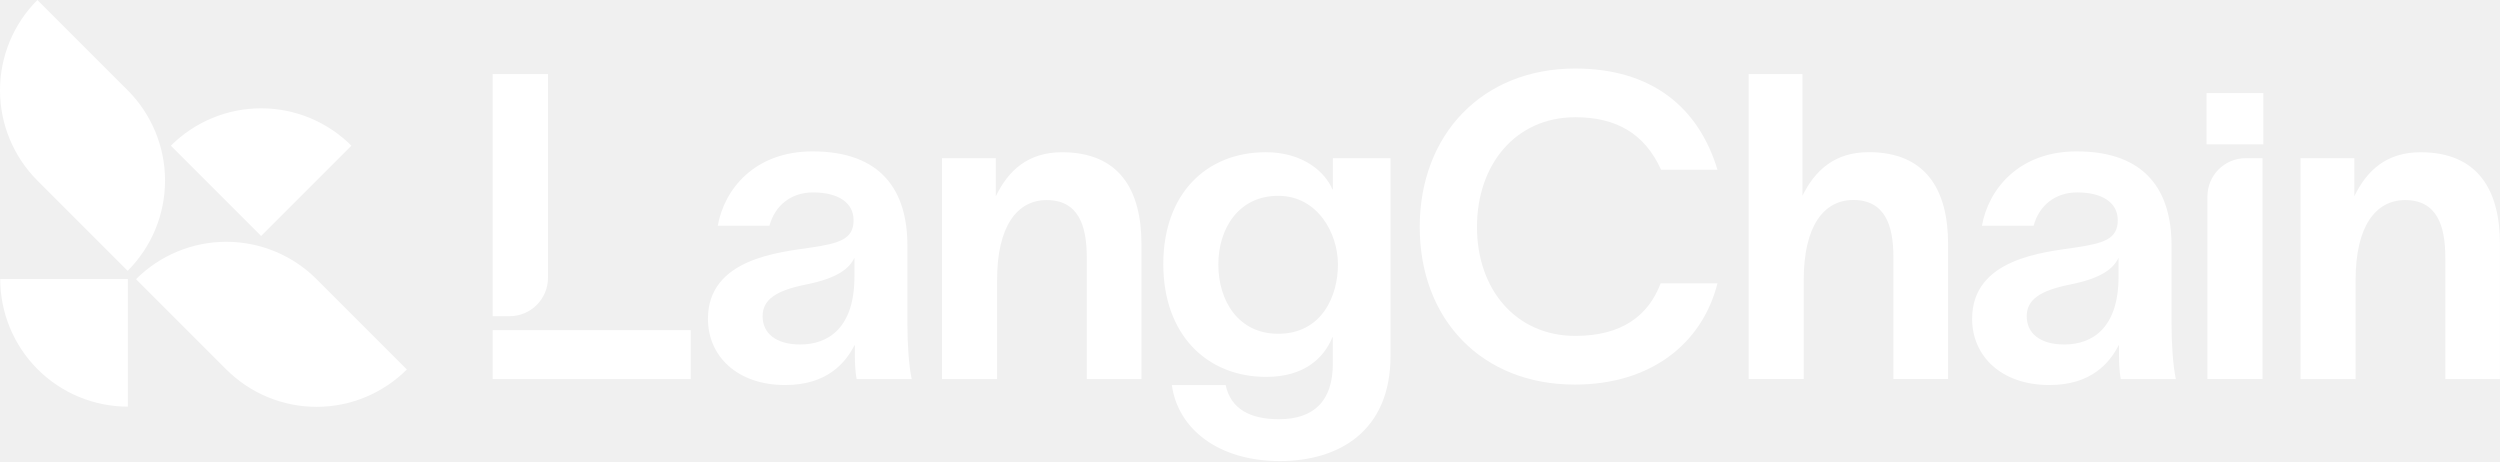
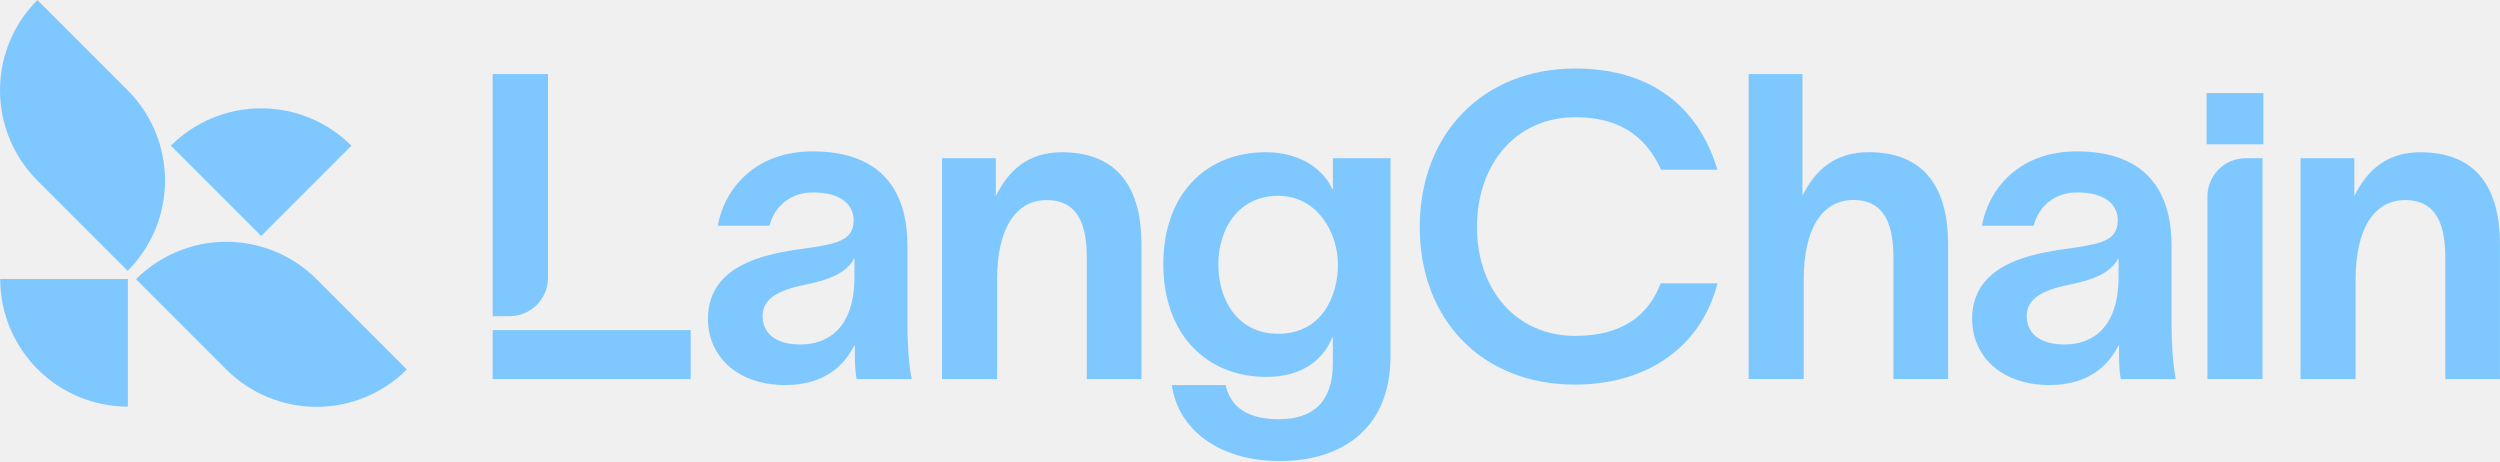
<svg xmlns="http://www.w3.org/2000/svg" width="3000" height="554" viewBox="0 0 3000 554" fill="none">
  <g clip-path="url(#clip0_7880_26096)">
-     <path d="M1599.44 227.244H1598.94C1589.71 205.732 1563.05 182.656 1518.96 182.656C1447.21 182.656 1395.95 232.889 1395.95 316.953C1395.95 401.018 1447.71 452.28 1519.45 452.28C1565.07 452.28 1588.64 429.738 1598.9 404.641H1599.4V436.413C1599.4 481.535 1576.32 503.047 1534.82 503.047C1499.96 503.047 1476.92 490.727 1470.78 462.044H1406.21C1413.38 514.337 1461.59 553.28 1535.89 553.28C1606.11 553.28 1668.62 517.884 1668.62 427.183V189.827H1599.47V227.244H1599.44ZM1533.79 400.522C1486.12 400.522 1462.01 361.045 1462.01 317.487C1462.01 273.929 1486.61 234.987 1533.79 234.987C1580.97 234.987 1605.54 279.574 1605.54 317.487C1605.54 355.4 1586.05 400.522 1533.79 400.522Z" fill="white" />
-     <path d="M1088.87 294.449C1088.87 229.341 1058.13 181.664 975.056 181.664C905.333 181.664 869.022 227.358 861.317 270.878H923.336C930.01 246.276 949.501 230.905 975.628 230.905C1005.84 230.905 1024.3 243.187 1024.3 264.203C1024.3 286.745 1007.9 291.894 973.568 297.005C936.647 302.612 849.531 309.782 849.531 382.595C849.531 427.182 884.393 462.044 942.292 462.044C992.525 462.044 1014.57 435.383 1025.33 414.405H1025.86V427.716C1025.86 436.413 1026.39 446.177 1027.92 454.873H1094.02C1090.4 437.938 1088.91 410.781 1088.91 390.299V294.449H1088.87ZM1025.33 331.904C1025.33 393.427 994.088 413.375 960.257 413.375C930.544 413.375 915.135 399.53 915.135 379.543C915.135 359.557 931.04 348.801 966.398 341.592C1005.34 333.926 1019.19 322.14 1025.33 309.324V331.866V331.904Z" fill="white" />
-     <path d="M1274.43 182.695C1233.43 182.695 1209.89 204.703 1194.98 235.483V189.866H1130.41V454.875H1196.51V335.949C1196.51 271.375 1220.61 240.099 1255.97 240.099C1293.92 240.099 1304.14 270.345 1304.14 308.792V454.875H1369.75V292.887C1369.75 227.817 1343.08 182.695 1274.39 182.695H1274.43Z" fill="white" />
-     <path d="M1890.27 140.664C1939.97 140.664 1973.8 160.65 1993.29 203.712H2060.95C2038.41 128.878 1982 82.231 1890.27 82.231C1779.05 82.231 1703.68 161.222 1703.68 272.405C1703.68 383.588 1778.51 461.55 1889.73 461.512C1980.47 461.512 2042.49 412.843 2060.95 340.03H1992.79C1977.92 378.973 1946.14 403.079 1890.27 403.079C1819.51 403.079 1772.37 347.735 1772.37 272.405C1772.37 197.075 1819.02 140.702 1890.27 140.702V140.664Z" fill="white" />
-     <path d="M2904.65 182.695C2863.64 182.695 2840.11 204.703 2825.2 235.483V189.866H2760.62V454.875H2826.72V335.949C2826.72 271.375 2850.83 240.099 2886.19 240.099C2924.1 240.099 2934.36 270.345 2934.36 308.792V454.875H2999.96V292.887C2999.96 227.817 2973.3 182.695 2904.61 182.695H2904.65Z" fill="white" />
-     <path d="M2716.03 111.676H2647.88V173.198H2716.03V111.676Z" fill="white" />
-     <path d="M2648.91 235.751V454.837H2715.01V189.828H2694.79C2669.43 189.828 2648.91 210.387 2648.91 235.751Z" fill="white" />
-     <path d="M2242.39 182.62C2201.39 182.62 2177.85 204.665 2162.94 234.912V88.867H2098.37V454.761H2164.47V335.835C2164.47 271.261 2188.57 239.985 2223.93 239.985C2261.88 239.985 2272.1 270.231 2272.1 308.678V454.761H2337.71V292.773C2337.71 227.703 2311.05 182.581 2242.35 182.581L2242.39 182.62Z" fill="white" />
-     <path d="M2605.84 294.449C2605.84 229.341 2575.1 181.664 2492.03 181.664C2422.31 181.664 2386 227.358 2378.33 270.878H2440.35C2447.02 246.276 2466.51 230.905 2492.64 230.905C2522.85 230.905 2541.31 243.187 2541.31 264.203C2541.31 286.745 2524.91 291.894 2490.58 297.005C2453.66 302.612 2366.54 309.782 2366.54 382.595C2366.54 427.182 2401.4 462.044 2459.3 462.044C2509.54 462.044 2531.58 435.383 2542.34 414.405H2542.83V427.716C2542.83 436.413 2543.33 446.177 2544.89 454.873H2610.99C2607.41 437.938 2605.88 410.781 2605.88 390.299V294.449H2605.84ZM2542.26 331.904C2542.26 393.427 2511.02 413.375 2477.19 413.375C2447.48 413.375 2432.07 399.53 2432.07 379.543C2432.07 359.557 2447.98 348.801 2483.33 341.592C2522.28 333.926 2536.12 322.14 2542.26 309.324V331.866V331.904Z" fill="white" />
-     <path d="M657.602 333.318V88.867H591.197V379.431H611.489C636.967 379.431 657.602 358.796 657.602 333.318Z" fill="white" />
-     <path d="M828.858 396.176H591.197V454.876H828.858V396.176Z" fill="white" />
+     <path d="M1599.44 227.244H1598.94C1589.71 205.732 1563.05 182.656 1518.96 182.656C1447.21 182.656 1395.95 232.889 1395.95 316.953C1395.95 401.018 1447.71 452.28 1519.45 452.28C1565.07 452.28 1588.64 429.738 1598.9 404.641H1599.4V436.413C1599.4 481.535 1576.32 503.047 1534.82 503.047C1499.96 503.047 1476.92 490.727 1470.78 462.044H1406.21C1413.38 514.337 1461.59 553.28 1535.89 553.28C1606.11 553.28 1668.62 517.884 1668.62 427.183V189.827H1599.47V227.244H1599.44ZM1533.79 400.522C1486.12 400.522 1462.01 361.045 1462.01 317.487C1462.01 273.929 1486.61 234.987 1533.79 234.987C1580.97 234.987 1605.54 279.574 1605.54 317.487C1605.54 355.4 1586.05 400.522 1533.79 400.522Z" fill="#7FC8FF" />
+     <path d="M1088.87 294.449C1088.87 229.341 1058.13 181.664 975.056 181.664C905.333 181.664 869.022 227.358 861.317 270.878H923.336C930.01 246.276 949.501 230.905 975.628 230.905C1005.84 230.905 1024.3 243.187 1024.3 264.203C1024.3 286.745 1007.9 291.894 973.568 297.005C936.647 302.612 849.531 309.782 849.531 382.595C849.531 427.182 884.393 462.044 942.292 462.044C992.525 462.044 1014.57 435.383 1025.33 414.405H1025.86V427.716C1025.86 436.413 1026.39 446.177 1027.92 454.873H1094.02C1090.4 437.938 1088.91 410.781 1088.91 390.299V294.449H1088.87ZM1025.33 331.904C1025.33 393.427 994.088 413.375 960.257 413.375C930.544 413.375 915.135 399.53 915.135 379.543C915.135 359.557 931.04 348.801 966.398 341.592C1005.34 333.926 1019.19 322.14 1025.33 309.324V331.866V331.904Z" fill="#7FC8FF" />
+     <path d="M1274.43 182.695C1233.43 182.695 1209.89 204.703 1194.98 235.483V189.866H1130.41V454.875H1196.51V335.949C1196.51 271.375 1220.61 240.099 1255.97 240.099C1293.92 240.099 1304.14 270.345 1304.14 308.792V454.875H1369.75V292.887C1369.75 227.817 1343.08 182.695 1274.39 182.695H1274.43Z" fill="#7FC8FF" />
+     <path d="M1890.27 140.664C1939.97 140.664 1973.8 160.65 1993.29 203.712H2060.95C2038.41 128.878 1982 82.231 1890.27 82.231C1779.05 82.231 1703.68 161.222 1703.68 272.405C1703.68 383.588 1778.51 461.55 1889.73 461.512C1980.47 461.512 2042.49 412.843 2060.95 340.03H1992.79C1977.92 378.973 1946.14 403.079 1890.27 403.079C1819.51 403.079 1772.37 347.735 1772.37 272.405C1772.37 197.075 1819.02 140.702 1890.27 140.702V140.664Z" fill="#7FC8FF" />
+     <path d="M2904.65 182.695C2863.64 182.695 2840.11 204.703 2825.2 235.483V189.866H2760.62V454.875H2826.72V335.949C2826.72 271.375 2850.83 240.099 2886.19 240.099C2924.1 240.099 2934.36 270.345 2934.36 308.792V454.875H2999.96V292.887C2999.96 227.817 2973.3 182.695 2904.61 182.695H2904.65Z" fill="#7FC8FF" />
+     <path d="M2716.03 111.676H2647.88V173.198H2716.03V111.676Z" fill="#7FC8FF" />
+     <path d="M2648.91 235.751V454.837H2715.01V189.828H2694.79C2669.43 189.828 2648.91 210.387 2648.91 235.751Z" fill="#7FC8FF" />
+     <path d="M2242.39 182.62C2201.39 182.62 2177.85 204.665 2162.94 234.912V88.867H2098.37V454.761H2164.47V335.835C2164.47 271.261 2188.57 239.985 2223.93 239.985C2261.88 239.985 2272.1 270.231 2272.1 308.678V454.761H2337.71V292.773C2337.71 227.703 2311.05 182.581 2242.35 182.581L2242.39 182.62Z" fill="#7FC8FF" />
+     <path d="M2605.84 294.449C2605.84 229.341 2575.1 181.664 2492.03 181.664C2422.31 181.664 2386 227.358 2378.33 270.878H2440.35C2447.02 246.276 2466.51 230.905 2492.64 230.905C2522.85 230.905 2541.31 243.187 2541.31 264.203C2541.31 286.745 2524.91 291.894 2490.58 297.005C2453.66 302.612 2366.54 309.782 2366.54 382.595C2366.54 427.182 2401.4 462.044 2459.3 462.044C2509.54 462.044 2531.58 435.383 2542.34 414.405H2542.83V427.716C2542.83 436.413 2543.33 446.177 2544.89 454.873H2610.99C2607.41 437.938 2605.88 410.781 2605.88 390.299V294.449H2605.84ZM2542.26 331.904C2542.26 393.427 2511.02 413.375 2477.19 413.375C2447.48 413.375 2432.07 399.53 2432.07 379.543C2432.07 359.557 2447.98 348.801 2483.33 341.592C2522.28 333.926 2536.12 322.14 2542.26 309.324V331.866V331.904Z" fill="#7FC8FF" />
+     <path d="M657.602 333.318V88.867H591.197V379.431H611.489C636.967 379.431 657.602 358.796 657.602 333.318Z" fill="#7FC8FF" />
+     <path d="M828.858 396.176H591.197V454.876H828.858V396.176Z" fill="#7FC8FF" />
  </g>
  <g clip-path="url(#clip1_7880_26096)">
-     <path d="M153.197 324.988C181.918 296.266 198.063 257.269 198.063 216.654C198.063 176.039 181.904 137.042 153.197 108.32L44.866 0C16.159 28.722 0 67.719 0 108.334C0 148.949 16.159 187.946 44.866 216.668L153.183 324.988H153.197Z" fill="white" />
-     <path d="M379.871 335.012C351.164 306.304 312.153 290.145 271.554 290.145C230.954 290.145 191.944 306.304 163.223 335.012L271.554 443.346C300.261 472.054 339.271 488.213 379.885 488.213C420.498 488.213 459.495 472.054 488.215 443.346L379.885 335.012H379.871Z" fill="white" />
-     <path d="M45.13 443.096C73.851 471.804 112.847 487.963 153.461 487.963V334.762H0.25C0.264 375.377 16.409 414.374 45.13 443.096Z" fill="white" />
-     <path d="M421.695 174.84C392.974 146.132 353.978 129.959 313.35 129.973C272.737 129.973 233.74 146.132 205.02 174.854L313.35 283.188L421.695 174.84Z" fill="white" />
+     <path d="M153.197 324.988C181.918 296.266 198.063 257.269 198.063 216.654C198.063 176.039 181.904 137.042 153.197 108.32L44.866 0C16.159 28.722 0 67.719 0 108.334C0 148.949 16.159 187.946 44.866 216.668L153.183 324.988H153.197Z" fill="#7FC8FF" />
+     <path d="M379.871 335.012C351.164 306.304 312.153 290.145 271.554 290.145C230.954 290.145 191.944 306.304 163.223 335.012L271.554 443.346C300.261 472.054 339.271 488.213 379.885 488.213C420.498 488.213 459.495 472.054 488.215 443.346L379.885 335.012H379.871Z" fill="#7FC8FF" />
+     <path d="M45.13 443.096C73.851 471.804 112.847 487.963 153.461 487.963V334.762H0.25C0.264 375.377 16.409 414.374 45.13 443.096Z" fill="#7FC8FF" />
+     <path d="M421.695 174.84C392.974 146.132 353.978 129.959 313.35 129.973C272.737 129.973 233.74 146.132 205.02 174.854L313.35 283.188L421.695 174.84Z" fill="#7FC8FF" />
  </g>
  <defs>
    <clipPath id="clip0_7880_26096">
      <rect width="2408.8" height="471.05" fill="white" transform="translate(591.197 82.2305)" />
    </clipPath>
    <clipPath id="clip1_7880_26096">
      <rect width="488.214" height="488.214" fill="white" />
    </clipPath>
  </defs>
</svg>
